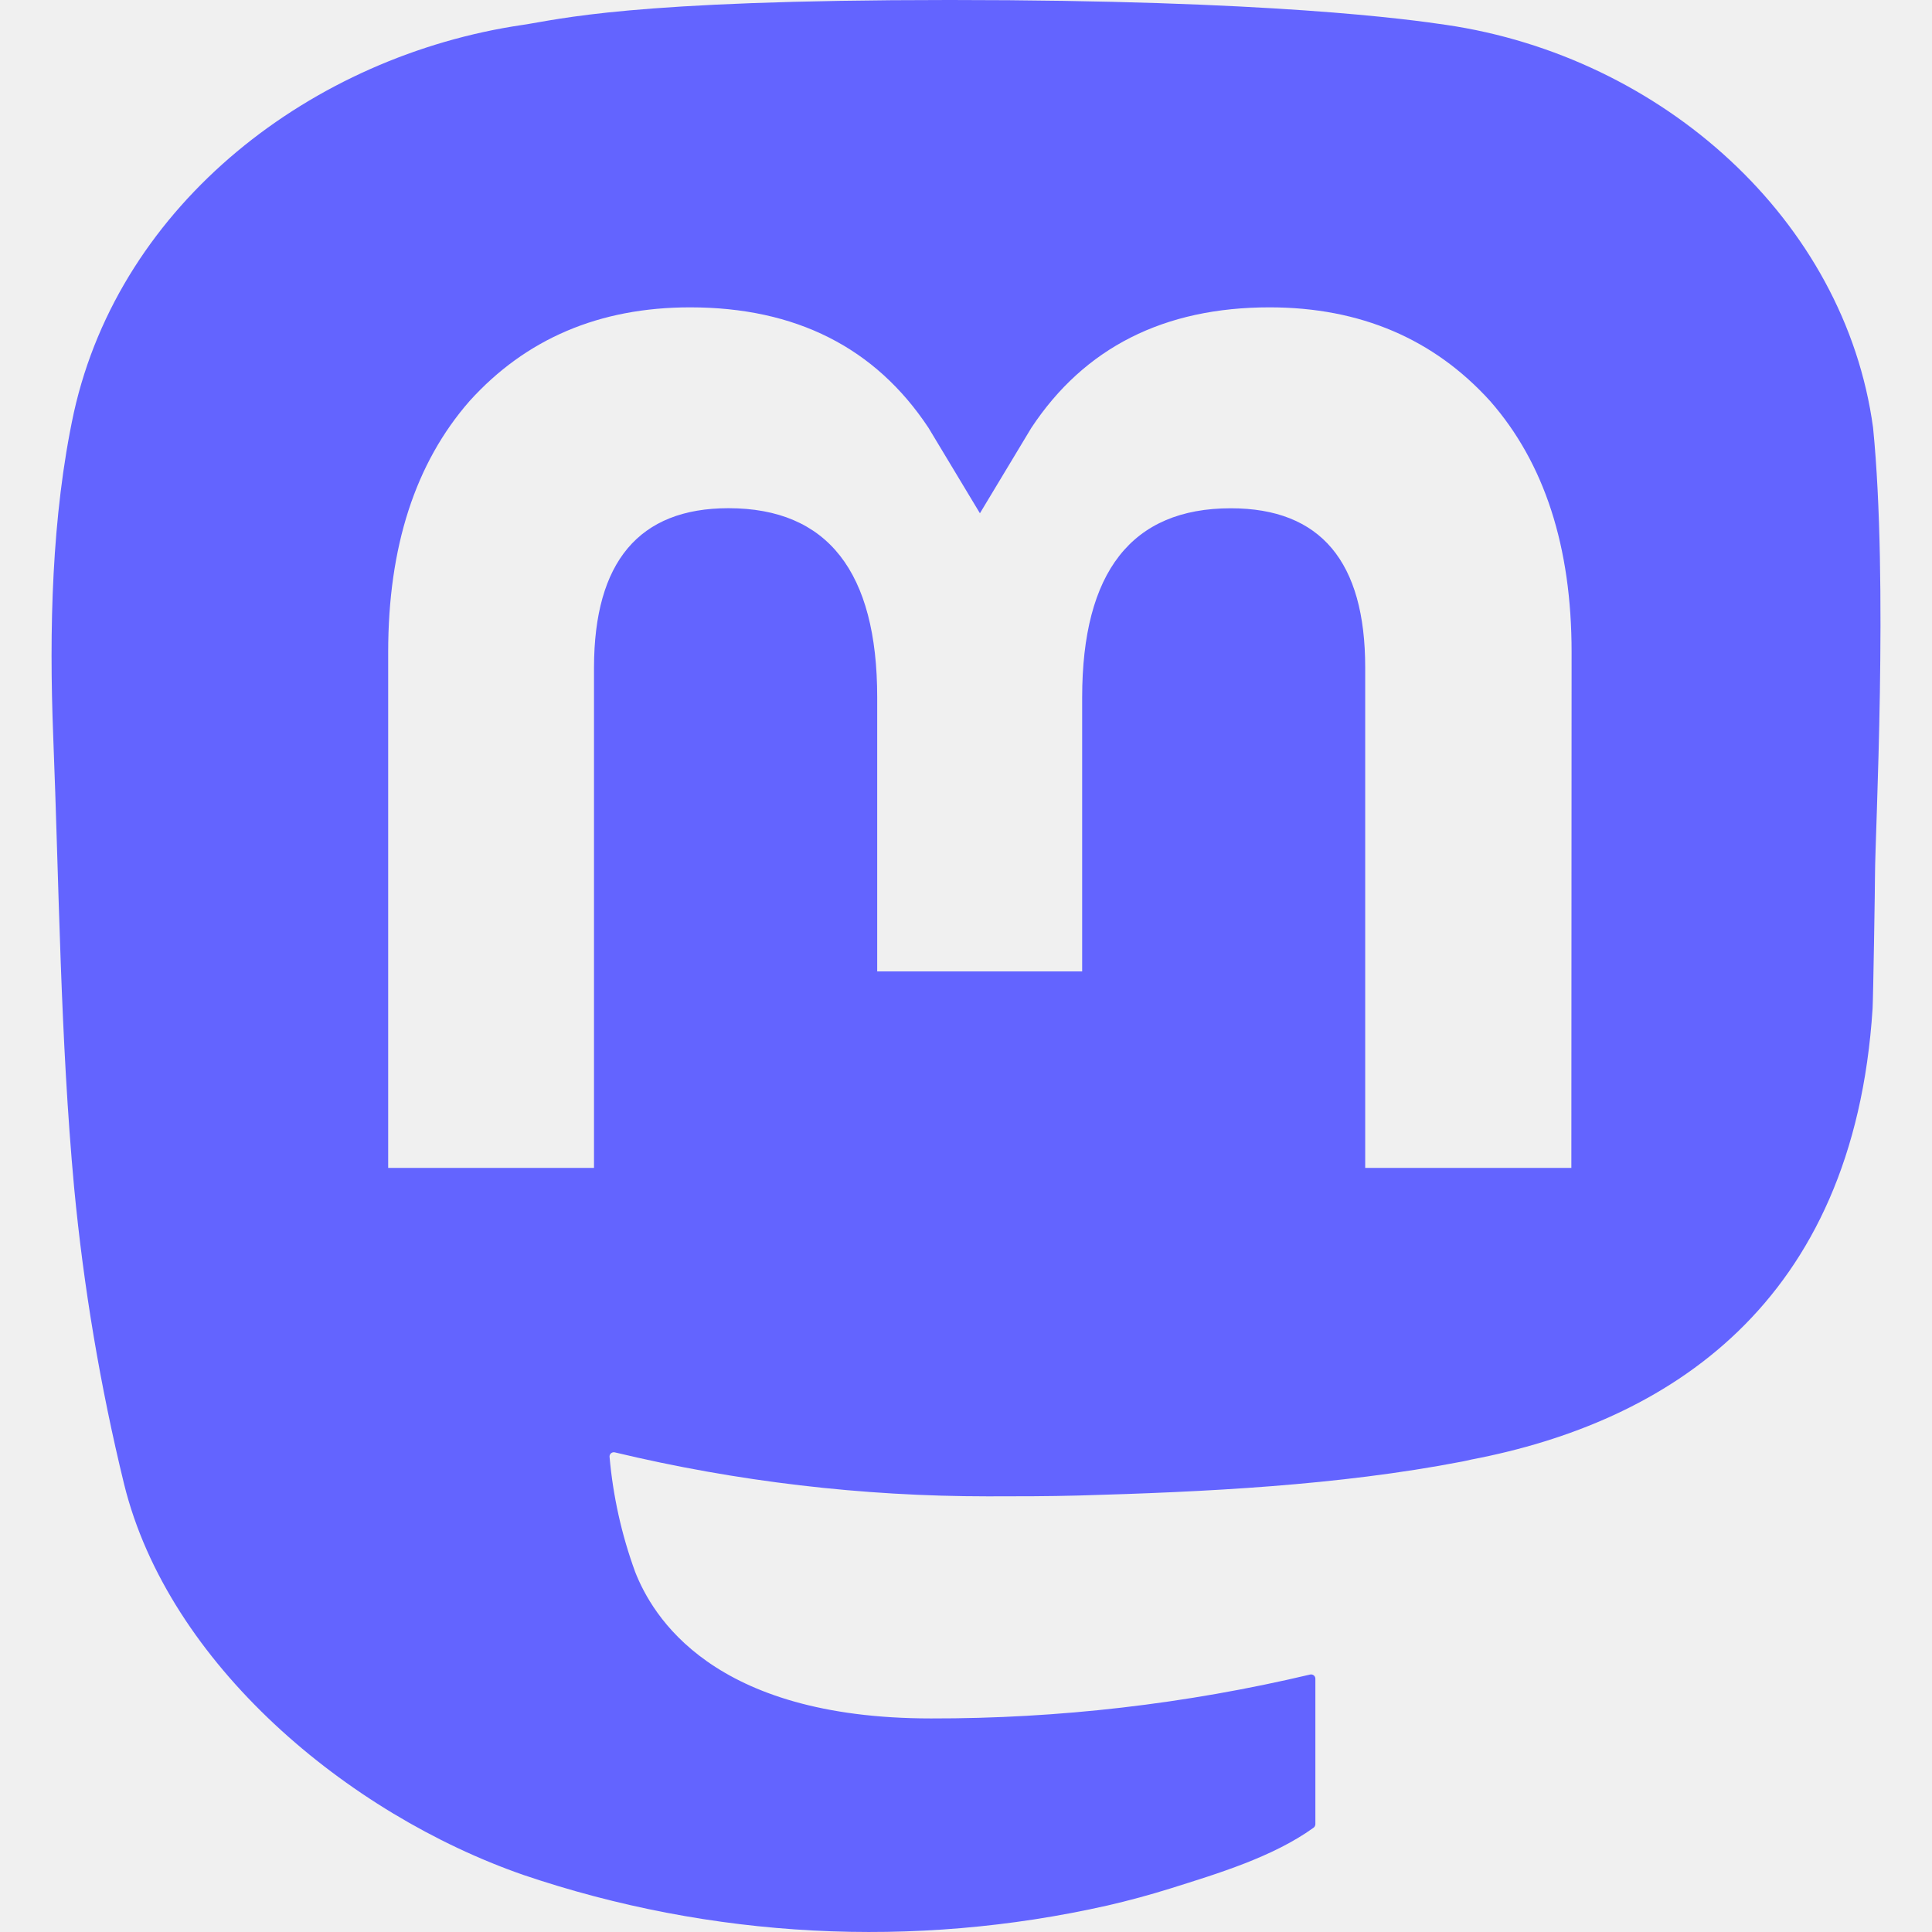
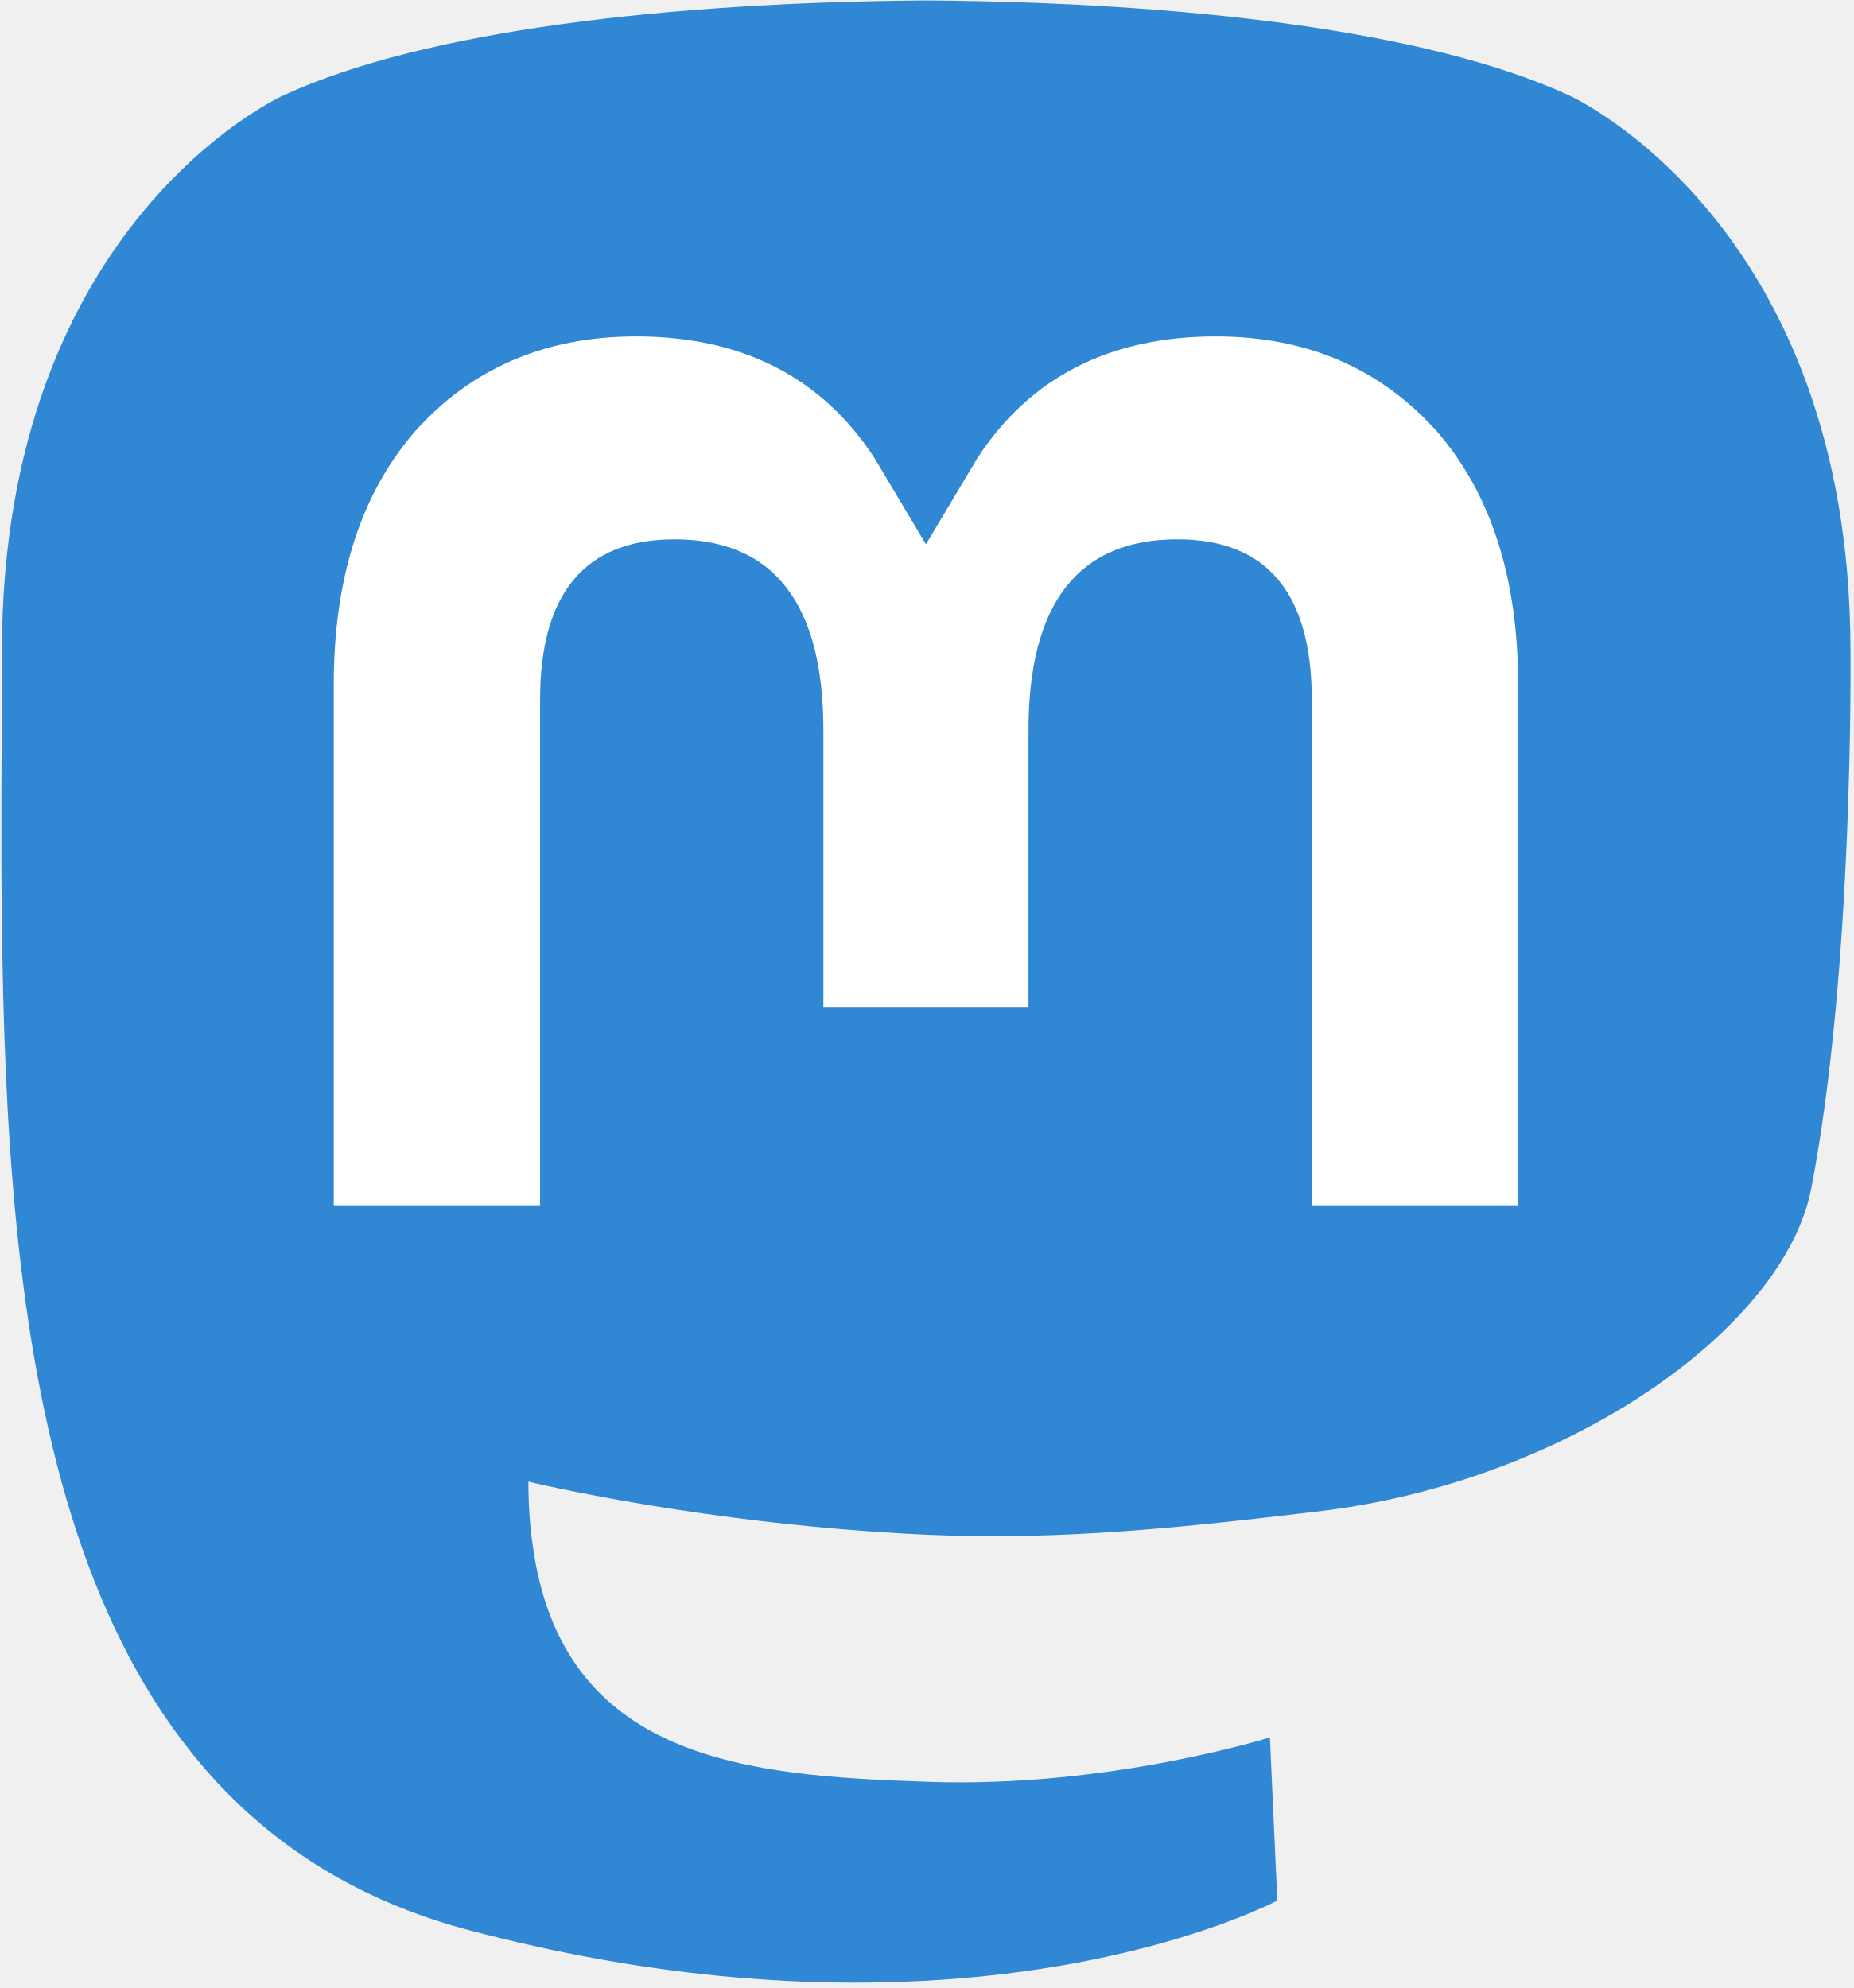
- <svg xmlns="http://www.w3.org/2000/svg" viewBox="0 0 24 24">
-   <path fill="#6364FF" d="M23.268 5.313c-.35-2.578-2.617-4.61-5.304-5.004C17.51.242 15.792 0 11.813 0h-.03c-3.98 0-4.835.242-5.288.309C3.882.692 1.496 2.518.917 5.127.64 6.412.61 7.837.661 9.143c.074 1.874.088 3.745.26 5.611.118 1.24.325 2.47.62 3.68.55 2.237 2.777 4.098 4.96 4.857 2.336.792 4.849.923 7.256.38.265-.061.527-.132.786-.213.585-.184 1.27-.39 1.774-.753a.057.057 0 0 0 .023-.043v-1.809a.052.052 0 0 0-.02-.041.053.053 0 0 0-.046-.01 20.282 20.282 0 0 1-4.709.545c-2.73 0-3.463-1.284-3.674-1.818a5.593 5.593 0 0 1-.319-1.433.053.053 0 0 1 .066-.054c1.517.363 3.072.546 4.632.546.376 0 .75 0 1.125-.01 1.57-.044 3.224-.124 4.768-.422.038-.008.077-.015.11-.024 2.435-.464 4.753-1.92 4.989-5.604.008-.145.03-1.52.03-1.67.002-.512.167-3.63-.024-5.545zm-3.748 9.195h-2.561V8.29c0-1.309-.55-1.976-1.67-1.976-1.23 0-1.846.79-1.846 2.35v3.403h-2.546V8.663c0-1.56-.617-2.35-1.848-2.35-1.112 0-1.668.668-1.67 1.977v6.218H4.822V8.102c0-1.31.337-2.35 1.011-3.12.696-.77 1.608-1.164 2.74-1.164 1.311 0 2.302.5 2.962 1.498l.638 1.06.638-1.06c.66-.999 1.65-1.498 2.96-1.498 1.13 0 2.043.395 2.74 1.164.675.77 1.012 1.81 1.012 3.12z" />
+ <svg xmlns="http://www.w3.org/2000/svg" height="2500" width="2331" viewBox="-0.41 0.22 747.62 801.45">
+   <path d="M729.94 479.5c-10.96 56.4-98.17 118.12-198.34 130.08-52.23 6.23-103.66 11.96-158.49 9.44-89.68-4.1-160.45-21.4-160.45-21.4 0 8.73.54 17.04 1.62 24.81 11.66 88.52 87.76 93.82 159.84 96.29 72.76 2.49 137.55-17.94 137.55-17.94l2.99 65.79s-50.89 27.32-141.55 32.35c-50 2.75-112.07-1.26-184.37-20.39C31.94 737.02 4.97 569.86.85 400.26-.41 349.9.37 302.42.37 262.7.37 89.27 113.99 38.44 113.99 38.44 171.28 12.12 269.59 1.06 371.79.22h2.52c102.19.84 200.57 11.9 257.86 38.22 0 0 113.62 50.83 113.62 224.26 0 0 1.42 127.96-15.85 216.8" fill="#3088d4" />
+   <path d="M611.77 276.16v209.99h-83.2V282.33c0-42.97-18.07-64.77-54.23-64.77-39.98 0-60.01 25.86-60.01 77.02v111.57h-82.71V294.58c0-51.16-20.04-77.02-60.01-77.02-36.16 0-54.24 21.8-54.24 64.77v203.82h-83.19V276.16c0-42.92 10.93-77.03 32.88-102.26 22.63-25.23 52.27-38.17 89.07-38.17 42.57 0 74.81 16.37 96.12 49.1l20.72 34.74 20.73-34.74c21.31-32.73 53.55-49.1 96.12-49.1 36.79 0 66.44 12.94 89.07 38.17 21.95 25.23 32.88 59.34 32.88 102.26z" fill="#fff" />
</svg>
